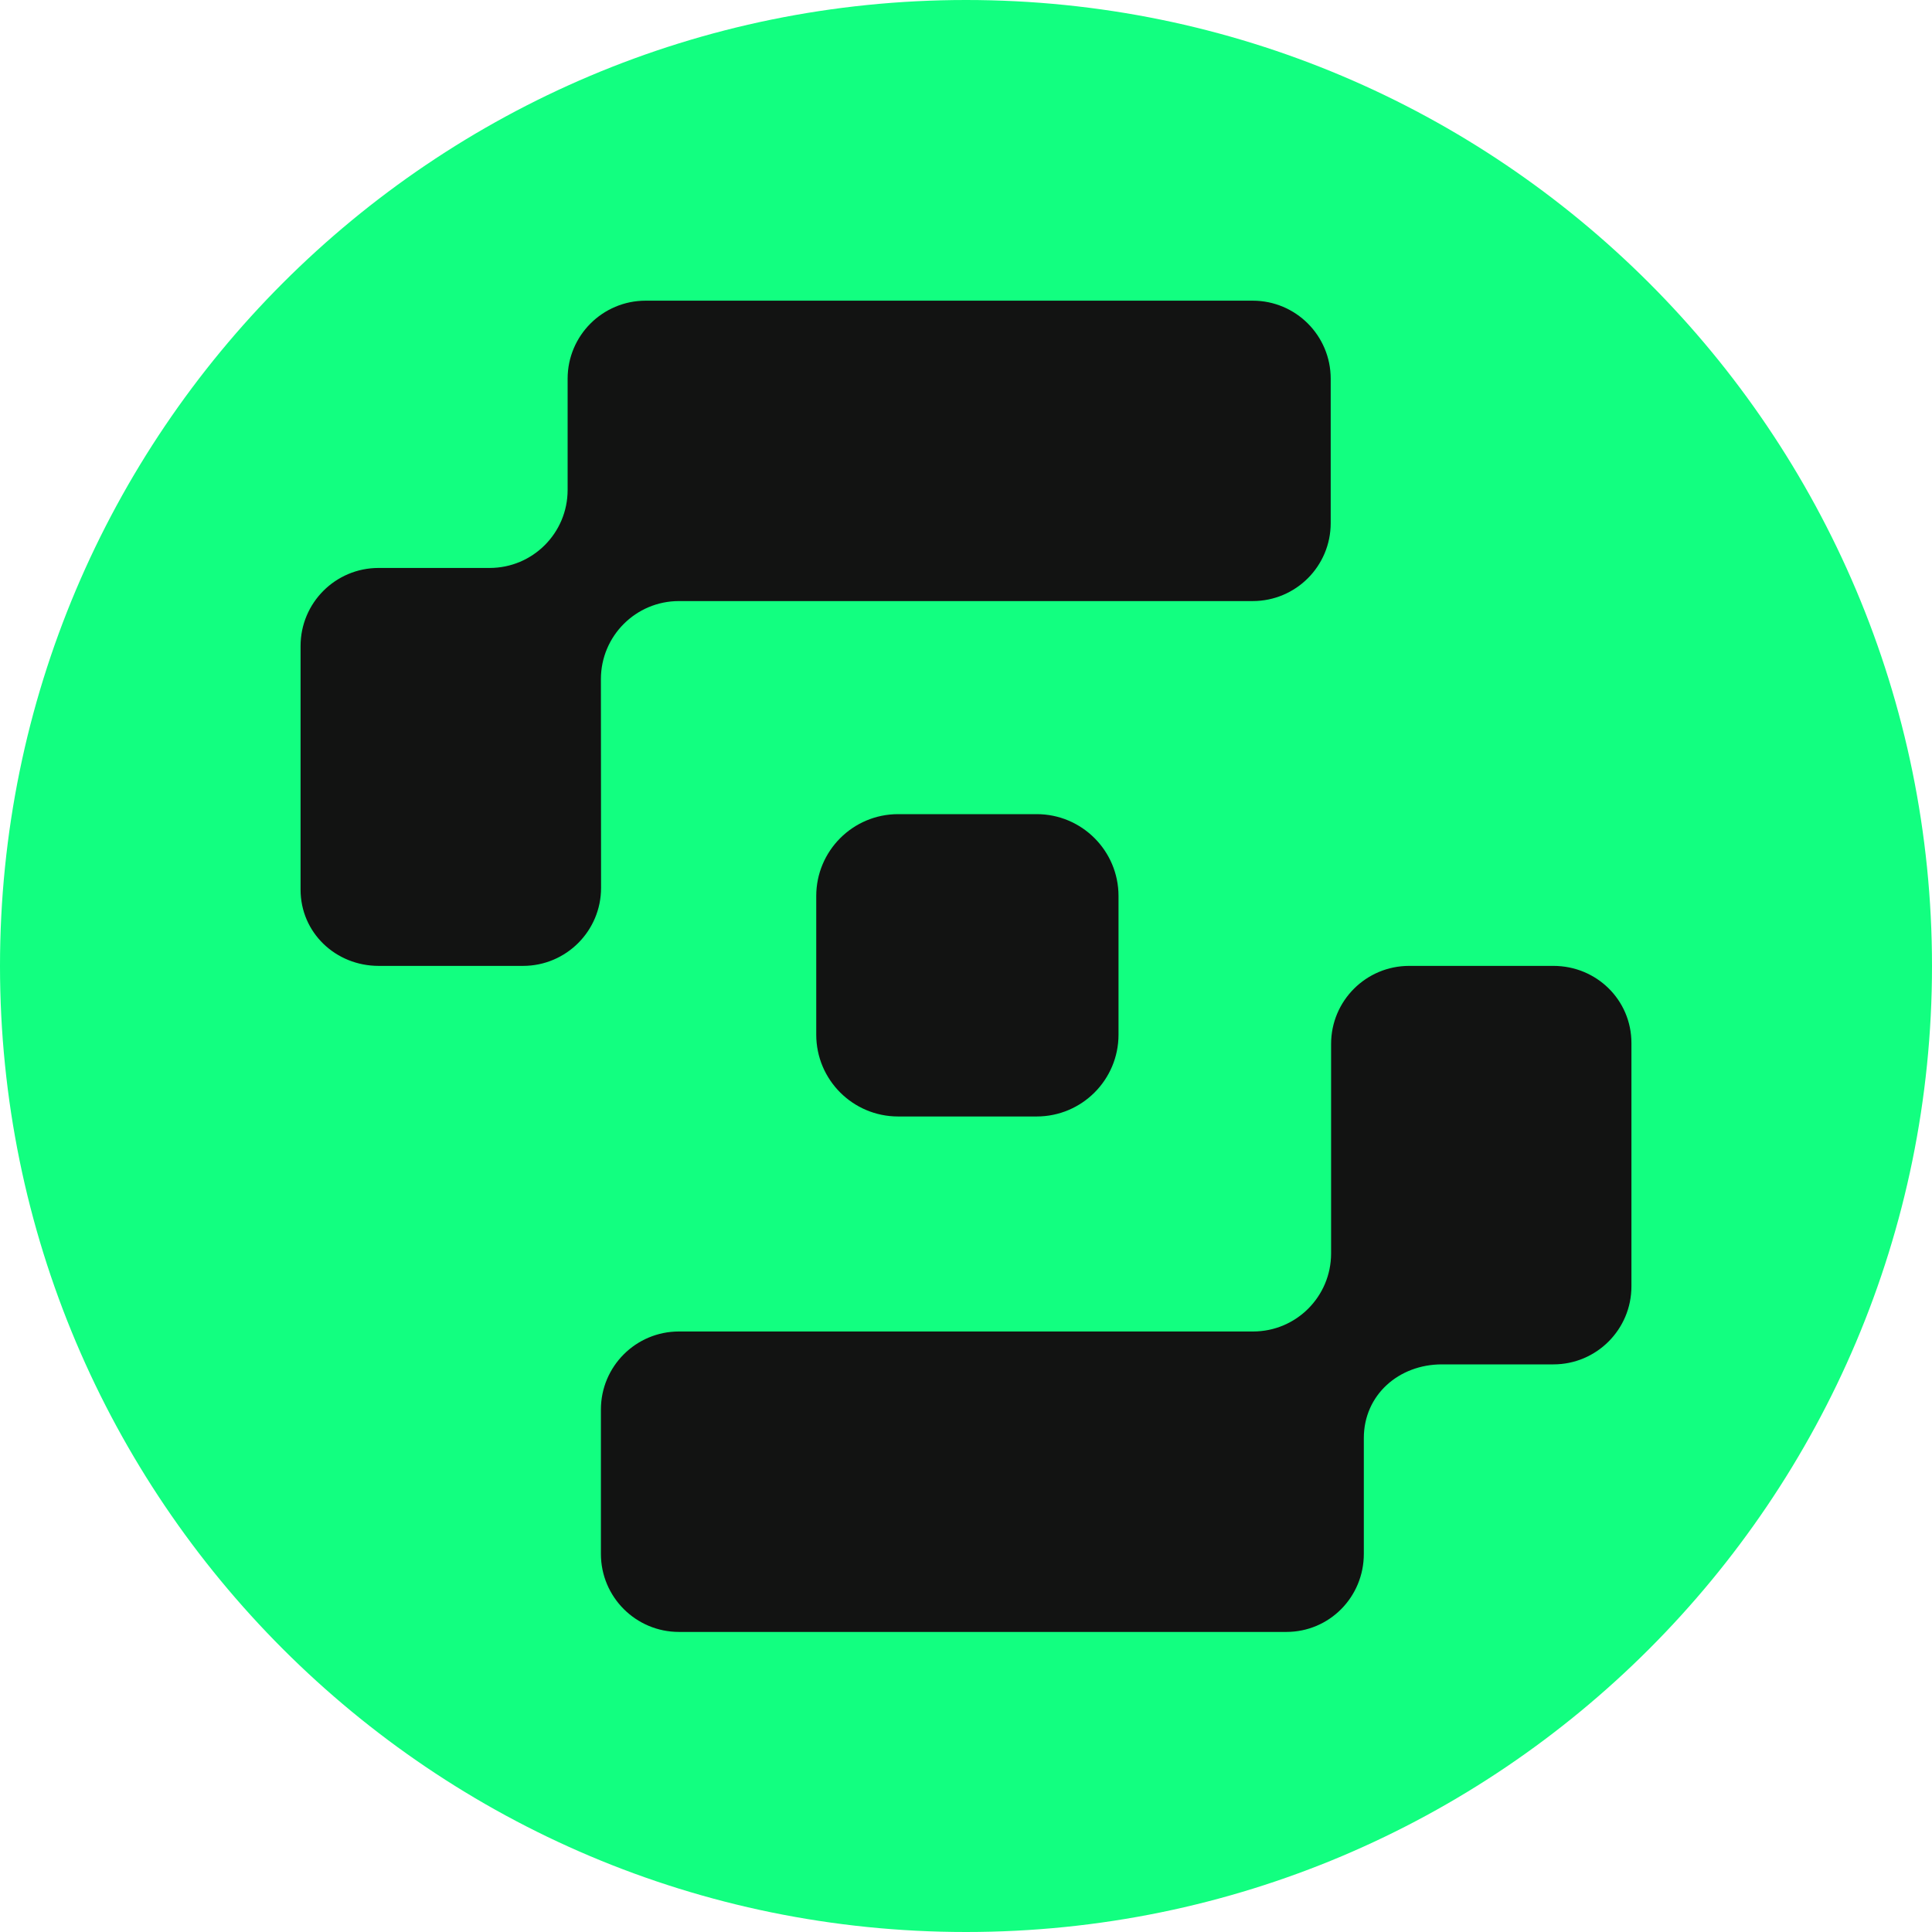
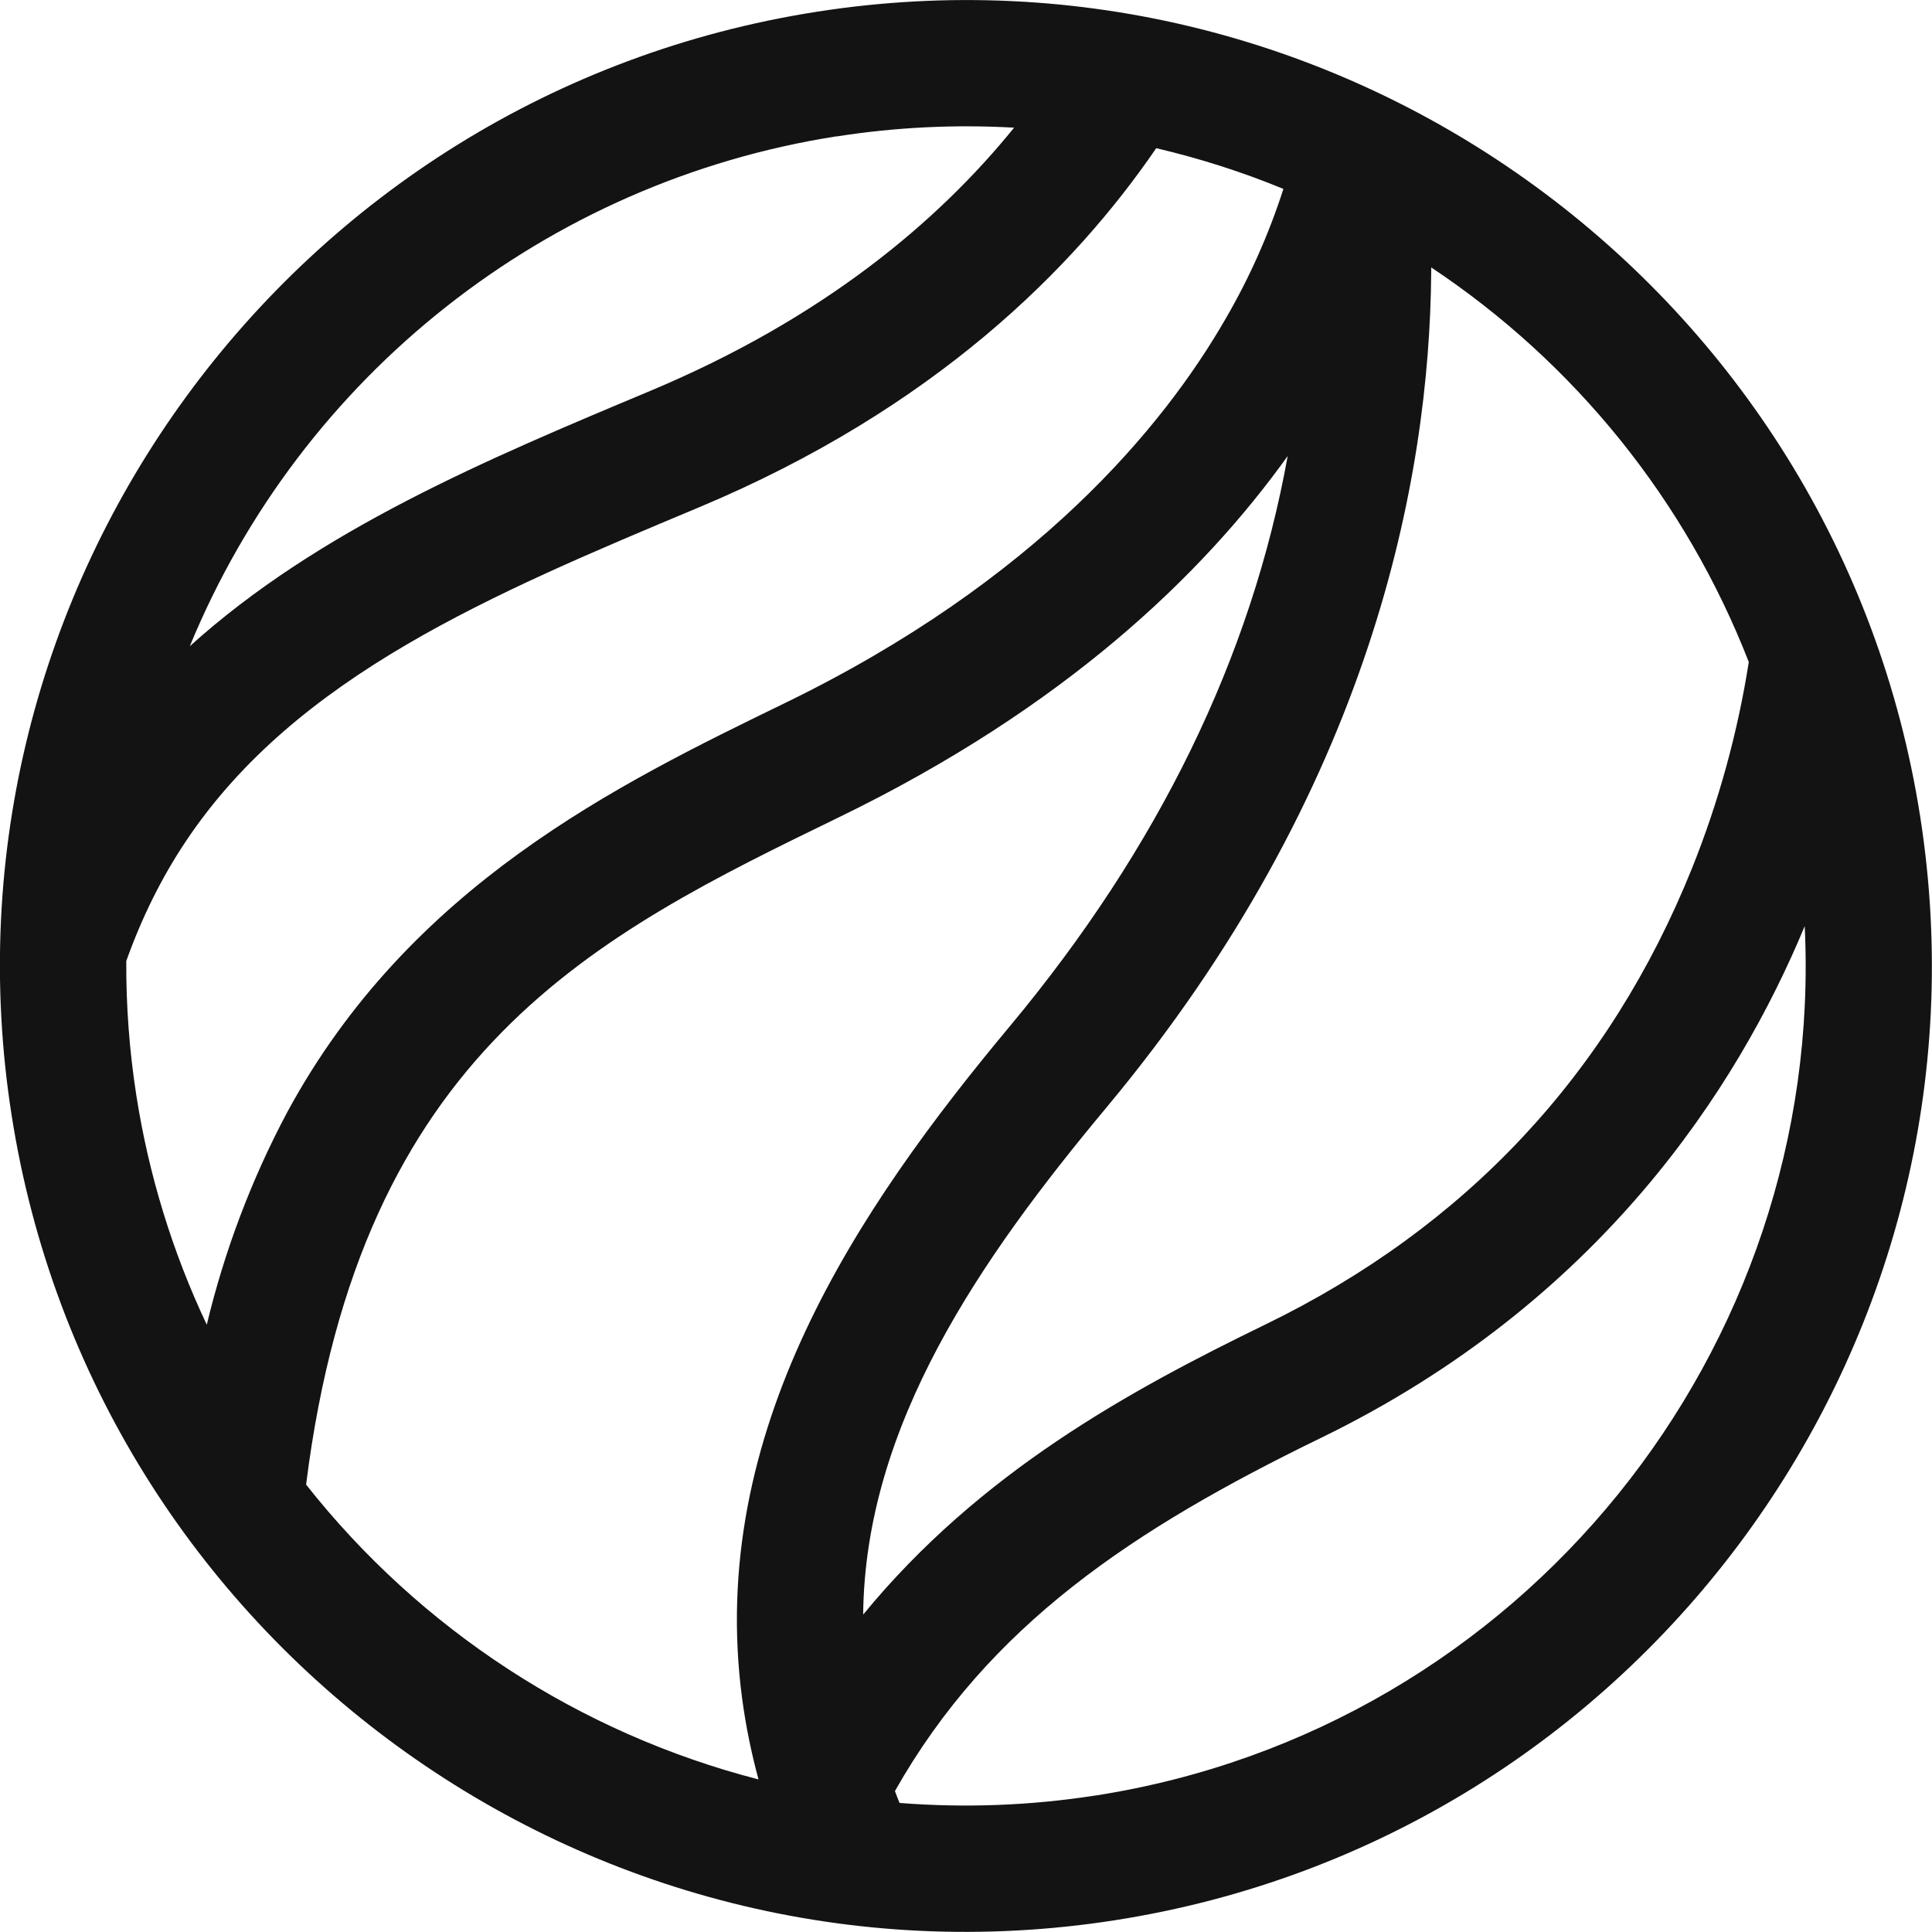
- <svg xmlns="http://www.w3.org/2000/svg" width="40" height="40" viewBox="0 0 35 35" fill="none">
-   <rect width="35" height="35" rx="17.5" fill="#12FF80" />
-   <path d="M28.142 17.498H25.528C24.747 17.498 24.114 18.131 24.114 18.912V22.707C24.114 23.488 23.482 24.121 22.701 24.121H12.3C11.519 24.121 10.886 24.754 10.886 25.535V28.15C10.886 28.931 11.519 29.564 12.3 29.564H23.303C24.084 29.564 24.707 28.931 24.707 28.15V26.052C24.707 25.271 25.34 24.717 26.121 24.717H28.142C28.922 24.717 29.555 24.084 29.555 23.303V18.896C29.555 18.115 28.922 17.498 28.142 17.498H28.142Z" fill="#121312" />
-   <path d="M10.886 12.303C10.886 11.522 11.519 10.889 12.299 10.889H22.694C23.475 10.889 24.107 10.257 24.107 9.476V6.861C24.107 6.08 23.475 5.447 22.694 5.447H11.697C10.916 5.447 10.283 6.08 10.283 6.861V8.876C10.283 9.657 9.651 10.289 8.87 10.289H6.858C6.077 10.289 5.445 10.922 5.445 11.703V16.116C5.445 16.896 6.08 17.498 6.861 17.498H9.475C10.256 17.498 10.889 16.865 10.889 16.084L10.886 12.304V12.303Z" fill="#121312" />
-   <path d="M16.27 14.749H18.781C19.599 14.749 20.263 15.414 20.263 16.232V18.744C20.263 19.562 19.599 20.226 18.781 20.226H16.27C15.451 20.226 14.787 19.562 14.787 18.744V16.232C14.787 15.413 15.452 14.749 16.27 14.749Z" fill="#121312" />
+ <svg xmlns="http://www.w3.org/2000/svg" width="276px" height="276px" viewBox="0 0 276 276" version="1.1">
+   <g id="surface1">
+     <path style=" stroke:none;fill-rule:nonzero;fill:rgb(7.059%,7.451%,7.059%);fill-opacity:1;" d="M 116.727 1.672 C 41.535 13.395 -10.09 84.113 1.652 159.273 C 13.387 234.438 84.102 286.062 159.273 274.32 C 234.438 262.594 286.062 191.879 274.32 116.699 C 262.605 41.551 191.887 -10.07 116.727 1.672 Z M 119.492 19.496 C 128.062 18.148 136.562 17.77 144.871 18.238 C 133.984 31.68 117.578 45.504 92.863 55.855 C 69.496 65.641 45.516 75.703 27.113 92.316 C 43.082 53.566 78.102 25.965 119.492 19.477 Z M 19.477 156.488 C 18.488 150.137 18.004 143.715 18.039 137.289 C 20.277 131.027 23.109 125.324 26.574 120.148 C 42.336 96.562 70.277 84.867 99.836 72.484 C 133.516 58.391 153.496 38.246 165.176 21.168 C 171.402 22.633 177.496 24.574 183.344 26.988 C 181.262 33.465 178.484 39.703 175.059 45.586 C 166.203 60.957 148.07 82.973 112.117 100.445 C 88.234 112.055 58.535 126.5 40.996 158.953 C 35.91 168.52 32.066 178.699 29.539 189.246 C 24.637 178.871 21.246 167.836 19.477 156.488 Z M 43.727 212.094 C 51.516 149.984 85.062 133.66 120.012 116.672 C 151.918 101.145 171.691 82.27 183.957 65.145 C 178.781 93.816 165.512 121.109 144.281 146.582 C 122.52 172.68 100.957 204.52 106.016 242.621 C 106.535 246.496 107.316 250.359 108.359 254.203 C 82.801 247.609 60.098 232.82 43.734 212.094 Z M 158.133 158.133 C 195.969 112.707 204.215 68.289 204.457 38.992 L 204.457 38.203 C 225.023 51.875 240.863 71.559 249.828 94.578 C 248.238 104.668 245.523 114.551 241.715 124.039 C 229.918 153.363 209.418 175.293 180.758 189.219 C 161.324 198.672 140.02 210.297 123.309 230.656 C 123.582 203.586 140.012 179.859 158.133 158.133 Z M 156.516 256.496 C 147.254 257.941 137.848 258.301 128.504 257.562 C 128.277 256.996 128.055 256.434 127.848 255.867 C 141.277 232.121 161.941 218.43 188.645 205.445 C 228.508 186.066 248.219 155.422 257.816 132.305 C 260.734 192.68 217.566 246.973 156.508 256.504 Z M 156.516 256.496 " />
+   </g>
</svg>
